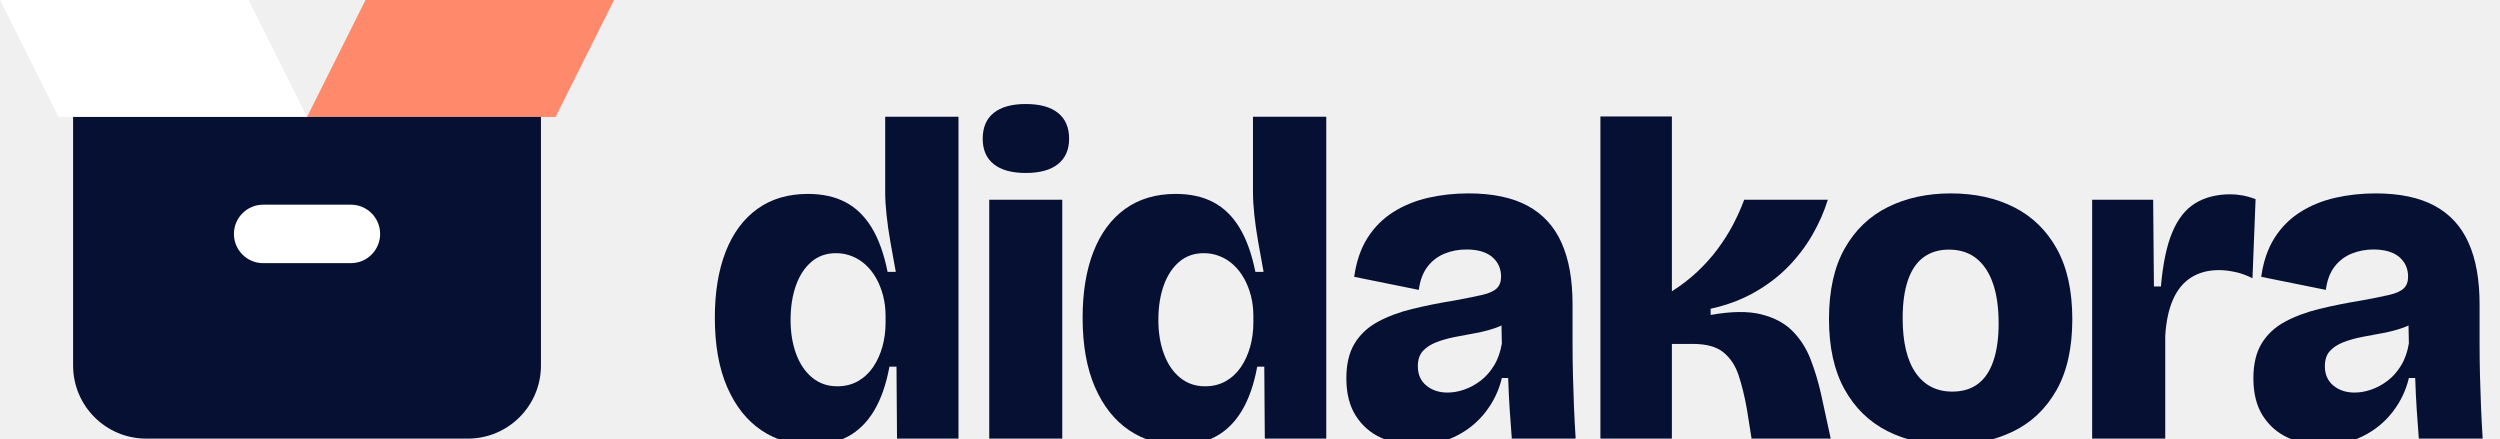
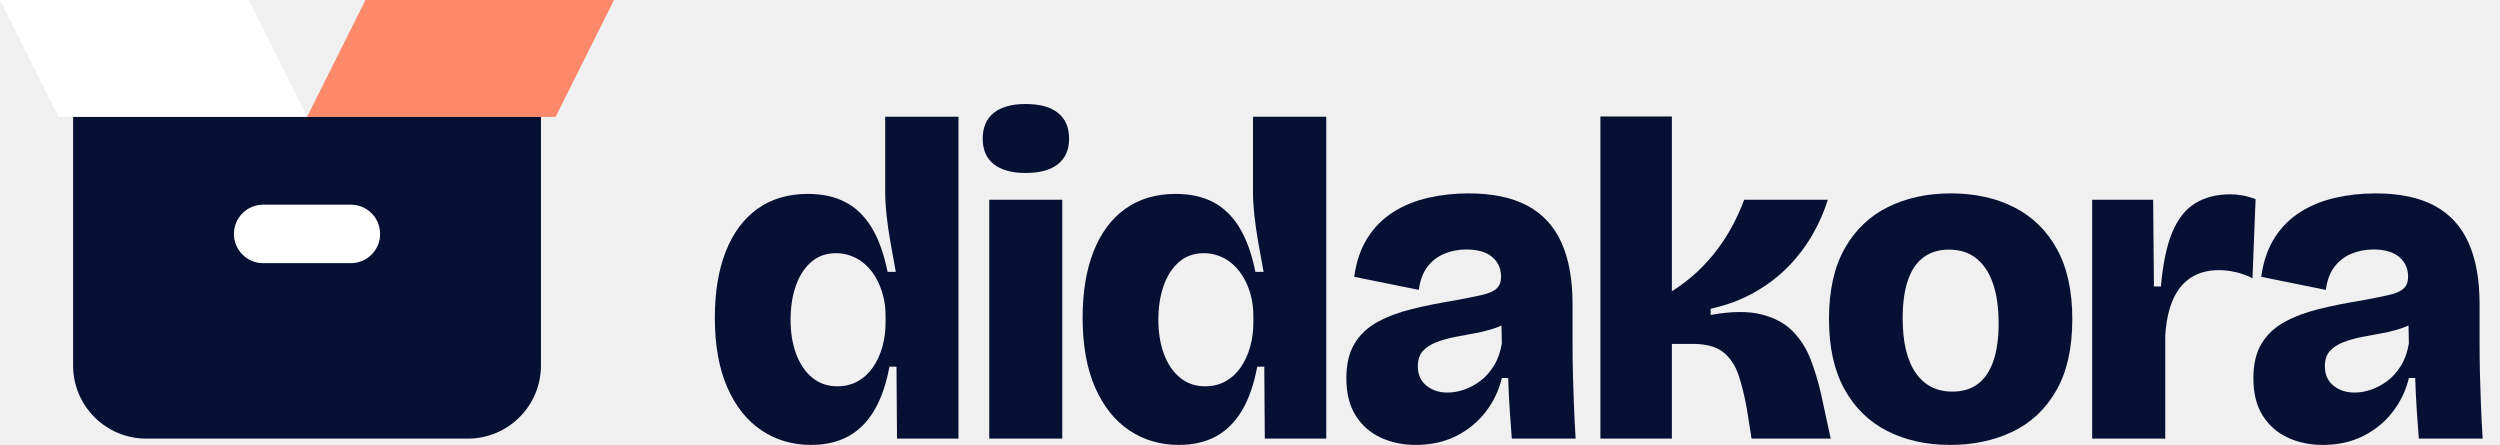
- <svg xmlns="http://www.w3.org/2000/svg" viewBox="0 0 5526.3 969.5" role="img" aria-label="Didakora">
+ <svg xmlns="http://www.w3.org/2000/svg" viewBox="0 0 5526.3 983.5" role="img" aria-label="Didakora">
  <g transform="translate(-96.95 -420.14) scale(32.3182)">
    <path d="M3 13h17l4 8H7z" fill="#FFFFFF" />
    <path d="M45 13H28l-4 8h17z" fill="#FF8A6B" />
    <path d="M8 21h32v17a5 5 0 0 1-5 5H13a5 5 0 0 1-5-5z" fill="#061033" />
    <rect x="19" y="27" width="10" height="4" rx="2" fill="#FFFFFF" />
  </g>
  <g fill="#061033" transform="translate(1551.3 969.5) scale(1 -1)">
    <path transform="translate(0.0 0)" d="M241.857 -14.0Q179.714 -14.0 131.643 18.429Q83.571 50.857 56.214 113.571Q28.857 176.286 28.857 267.143Q28.857 351.857 52.857 413.215Q76.857 474.572 122.857 507.714Q168.857 540.857 234.714 540.857Q282.999 540.857 317.928 522.429Q352.857 504.0 375.857 465.857Q398.857 427.714 410.714 368.571H428.856Q422.713 402 417.142 433.571Q411.571 465.143 408.499 493.571Q405.428 522 405.428 545.0V711.428H567.428V228.284V0.0H431.57L430.428 159H414.856Q403.856 99.857 380.785 61.5Q357.714 23.143 323.071 4.571Q288.428 -14.0 241.857 -14.0ZM299.428 115.571Q325.285 115.571 345.285 126.928Q365.285 138.286 378.713 158Q392.142 177.714 399.213 203Q406.285 228.286 406.285 256.143V271.143Q406.285 294.857 400.856 315.786Q395.428 336.714 385.713 354.072Q375.999 371.429 362.428 383.929Q348.856 396.429 332.071 403.143Q315.285 409.857 296.714 409.857Q264.571 409.857 242.142 390.571Q219.714 371.286 208 338.071Q196.285 304.857 196.285 262.428Q196.285 220.0 208.714 186.714Q221.142 153.429 244.428 134.5Q267.714 115.571 299.428 115.571Z" />
    <path transform="translate(584.0 0)" d="M51.428 0.0V528.0H212.857V0.0H51.428ZM132 587.142Q86 587.142 61.5 606.544Q37 625.947 37 662.761Q37 700.571 61.5 720.071Q86 739.571 132 739.571Q179 739.571 203.5 719.857Q228 700.142 228 662.853Q228 626.571 203.5 606.857Q179 587.142 132 587.142Z" />
    <path transform="translate(813.0 0)" d="M241.857 -14.0Q179.714 -14.0 131.643 18.429Q83.571 50.857 56.214 113.571Q28.857 176.286 28.857 267.143Q28.857 351.857 52.857 413.215Q76.857 474.572 122.857 507.714Q168.857 540.857 234.714 540.857Q282.999 540.857 317.928 522.429Q352.857 504.0 375.857 465.857Q398.857 427.714 410.714 368.571H428.856Q422.713 402 417.142 433.571Q411.571 465.143 408.499 493.571Q405.428 522 405.428 545.0V711.428H567.428V228.284V0.0H431.57L430.428 159H414.856Q403.856 99.857 380.785 61.5Q357.714 23.143 323.071 4.571Q288.428 -14.0 241.857 -14.0ZM299.428 115.571Q325.285 115.571 345.285 126.928Q365.285 138.286 378.713 158Q392.142 177.714 399.213 203Q406.285 228.286 406.285 256.143V271.143Q406.285 294.857 400.856 315.786Q395.428 336.714 385.713 354.072Q375.999 371.429 362.428 383.929Q348.856 396.429 332.071 403.143Q315.285 409.857 296.714 409.857Q264.571 409.857 242.142 390.571Q219.714 371.286 208 338.071Q196.285 304.857 196.285 262.428Q196.285 220.0 208.714 186.714Q221.142 153.429 244.428 134.5Q267.714 115.571 299.428 115.571Z" />
    <path transform="translate(1397.0 0)" d="M181.286 -14.0Q139 -14.0 104.143 2Q69.286 18 48.571 50.643Q27.857 83.286 27.857 133.428Q27.857 180.143 46 210.071Q64.143 240.0 97 257.929Q129.857 275.857 173.285 286.5Q216.714 297.143 266.856 305.286Q305.714 312.429 327.999 317.571Q350.285 322.714 360.071 331.857Q369.857 341.0 369.857 357.857Q369.857 384.571 350.357 401.286Q330.857 418 293 418Q267.571 418 245 408.857Q222.428 399.714 207.285 380.071Q192.143 360.428 188 328.714L45.143 357.571Q52.285 408.571 74.714 443.785Q97.142 479 131.642 500.786Q166.142 522.571 208.785 532.286Q251.428 542.0 297.857 542.0Q377.428 542.0 428.142 514.786Q478.857 487.571 503.357 433.214Q527.857 378.857 527.857 297V210.428Q527.857 175.714 528.714 140.5Q529.571 105.286 530.999 70.286Q532.428 35.286 534.714 0.0H393.571Q391.285 28.572 389 62.715Q386.714 96.858 385.571 133.858H371.571Q361.857 92.858 335.786 59.072Q309.714 25.286 270.5 5.643Q231.286 -14.0 181.286 -14.0ZM251.714 101.714Q269.285 101.714 288.214 108.214Q307.143 114.714 324.357 127.714Q341.571 140.714 354.285 161.5Q367 182.286 371.571 210.429L370.428 266.428L394 264.857Q379.714 252.429 358.643 245.0Q337.571 237.571 314.286 233.357Q291.0 229.143 268.071 224.643Q245.143 220.143 226.571 212.929Q208 205.714 196.928 193.5Q185.857 181.286 185.857 159.857Q185.857 132.714 204.643 117.214Q223.428 101.714 251.714 101.714Z" />
    <path transform="translate(1935.0 0)" d="M51.428 0.0V712H209.428V325.572Q240.571 345.286 265.642 368.857Q290.714 392.429 310.285 418.643Q329.857 444.857 344.356 472.357Q358.856 499.857 369.285 528.0H554.142Q541.999 488.571 520.071 450.5Q498.142 412.429 466.428 379.929Q434.714 347.429 391.785 323.143Q348.857 298.857 295.143 287V273.286Q363.428 285.571 406.928 274.643Q450.428 263.714 476.285 237.5Q502.142 211.286 516.07 175.143Q529.999 139.001 538.713 100.429L560.57 0.0H385.57L375.142 65.715Q367.713 107.429 356.999 139.715Q346.285 172 323.428 190.643Q300.571 209.286 255.285 209.286H209.428V0.0H51.428Z" />
    <path transform="translate(2464.0 0)" d="M295.714 -14.0Q216.857 -14.0 156.428 16.786Q96 47.571 61.857 109.357Q27.714 171.143 27.714 264.143Q27.714 358.857 62.5 420.357Q97.286 481.857 158.214 511.929Q219.143 542.0 297 542.0Q376.714 542.0 437.214 511.214Q497.714 480.429 531.642 418.929Q565.571 357.429 565.571 264.0Q565.571 168.143 530.214 106.357Q494.857 44.571 433.642 15.286Q372.428 -14.0 295.714 -14.0ZM300.285 103.857Q334.142 103.857 356.857 120.786Q379.571 137.714 391.142 171.714Q402.714 205.714 402.714 254.429Q402.714 307.0 390.142 343.071Q377.571 379.143 353.357 398.429Q329.142 417.714 292.571 417.714Q259.714 417.714 236.714 400.786Q213.714 383.857 202.143 349.857Q190.571 315.857 190.571 266.143Q190.571 186.714 219.357 145.286Q248.143 103.857 300.285 103.857Z" />
    <path transform="translate(3022.0 0)" d="M51.428 0.0V262.429V528.0H186.285L188 336.285H203.428Q209.999 411.714 228.642 456.214Q247.285 500.714 279.499 520.357Q311.713 540.0 357.284 540.0Q369.57 540.0 383.356 537.571Q397.142 535.143 412.714 529.285L405.856 354.428Q387.285 364 367.713 368.214Q348.142 372.428 331.999 372.428Q295.999 372.428 270.285 356.143Q244.571 339.857 230.214 307.428Q215.857 275 213 226.714V0.0H51.428Z" />
    <path transform="translate(3402.0 0)" d="M181.286 -14.0Q139 -14.0 104.143 2Q69.286 18 48.571 50.643Q27.857 83.286 27.857 133.428Q27.857 180.143 46 210.071Q64.143 240.0 97 257.929Q129.857 275.857 173.285 286.5Q216.714 297.143 266.856 305.286Q305.714 312.429 327.999 317.571Q350.285 322.714 360.071 331.857Q369.857 341.0 369.857 357.857Q369.857 384.571 350.357 401.286Q330.857 418 293 418Q267.571 418 245 408.857Q222.428 399.714 207.285 380.071Q192.143 360.428 188 328.714L45.143 357.571Q52.285 408.571 74.714 443.785Q97.142 479 131.642 500.786Q166.142 522.571 208.785 532.286Q251.428 542.0 297.857 542.0Q377.428 542.0 428.142 514.786Q478.857 487.571 503.357 433.214Q527.857 378.857 527.857 297V210.428Q527.857 175.714 528.714 140.5Q529.571 105.286 530.999 70.286Q532.428 35.286 534.714 0.0H393.571Q391.285 28.572 389 62.715Q386.714 96.858 385.571 133.858H371.571Q361.857 92.858 335.786 59.072Q309.714 25.286 270.5 5.643Q231.286 -14.0 181.286 -14.0ZM251.714 101.714Q269.285 101.714 288.214 108.214Q307.143 114.714 324.357 127.714Q341.571 140.714 354.285 161.5Q367 182.286 371.571 210.429L370.428 266.428L394 264.857Q379.714 252.429 358.643 245.0Q337.571 237.571 314.286 233.357Q291.0 229.143 268.071 224.643Q245.143 220.143 226.571 212.929Q208 205.714 196.928 193.5Q185.857 181.286 185.857 159.857Q185.857 132.714 204.643 117.214Q223.428 101.714 251.714 101.714Z" />
  </g>
</svg>
